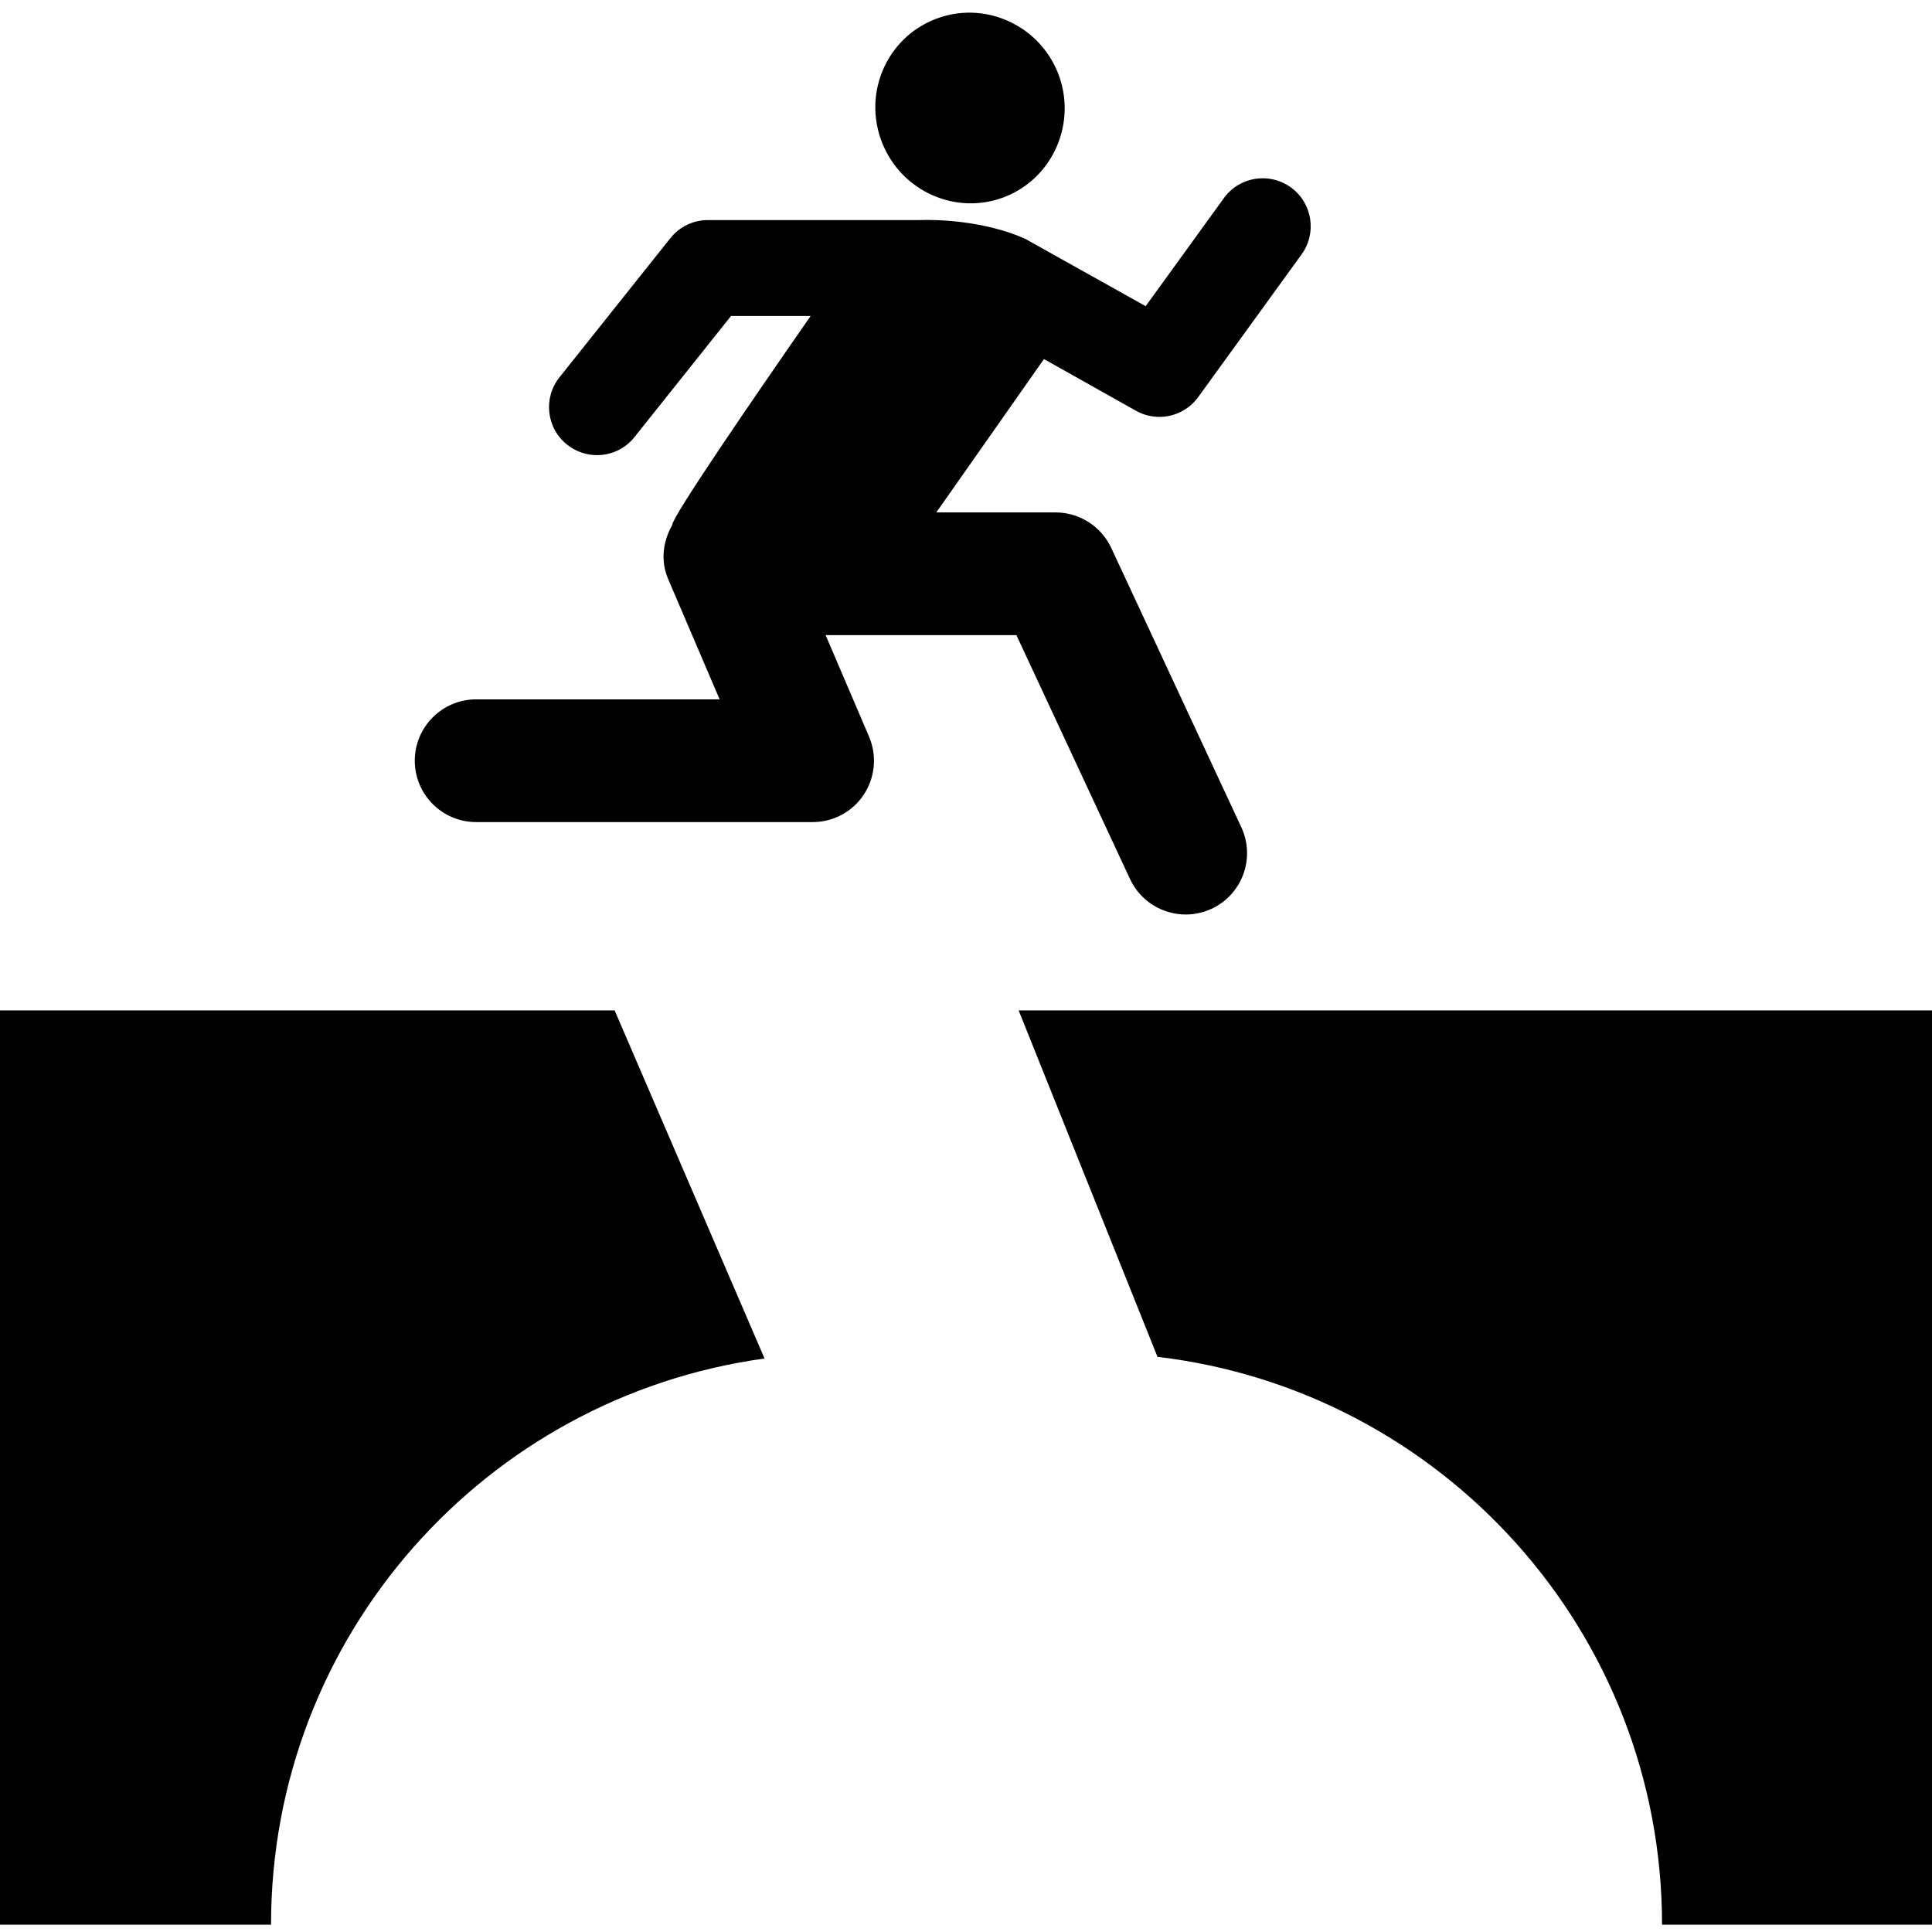
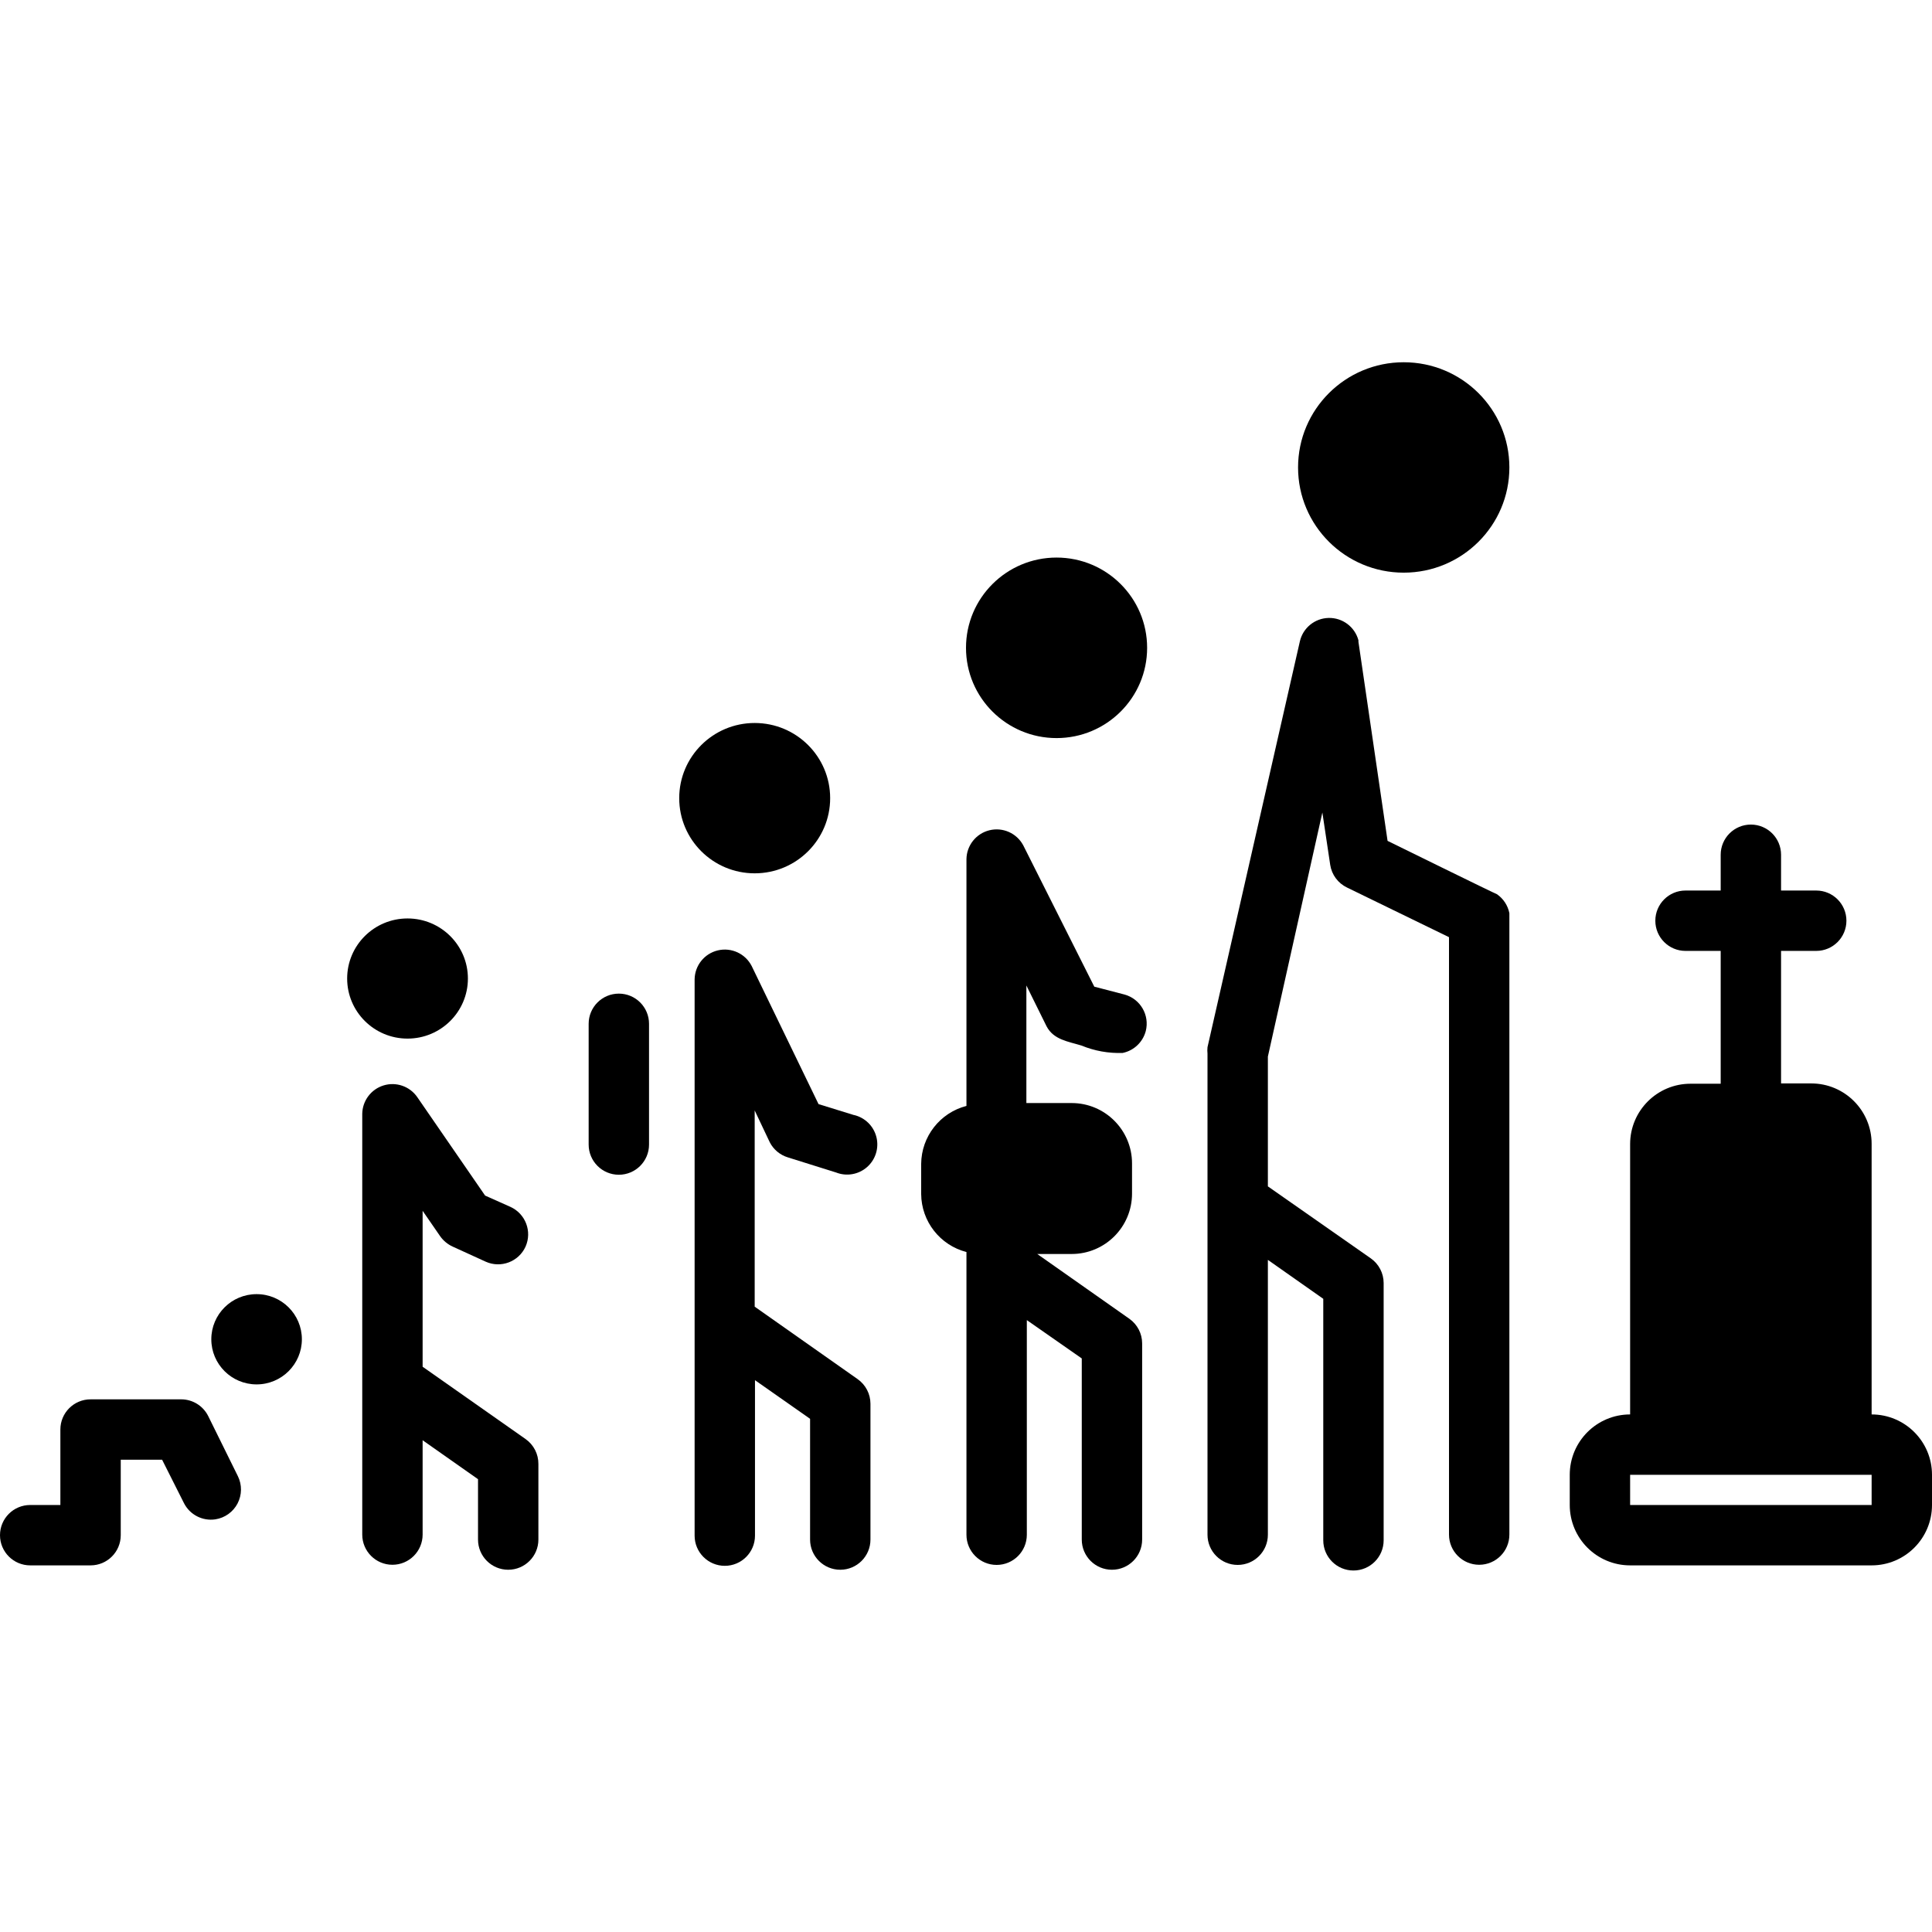
- <svg xmlns="http://www.w3.org/2000/svg" height="300px" width="300px" fill="#000000" version="1.1" x="0px" y="0px" viewBox="0 0 100 100" enable-background="new 0 0 100 100" xml:space="preserve">
-   <path d="M52.031,10.182c2.505-0.999,3.729-3.871,2.728-6.407c-1.015-2.532-3.87-3.773-6.38-2.774  c-2.509,0.997-3.73,3.855-2.717,6.394C46.668,9.928,49.522,11.178,52.031,10.182" />
-   <path d="M58.791,21.257c0.385,0.218,0.803,0.321,1.219,0.321c0.771,0,1.528-0.362,2.01-1.026l5.349-7.384  c0.806-1.11,0.556-2.667-0.552-3.467c-1.12-0.808-2.666-0.557-3.468,0.552l-4.05,5.595c0,0-6.228-3.485-6.25-3.496  c-2.13-0.937-4.573-0.995-5.461-0.961H36.64c-0.755,0-1.471,0.344-1.94,0.934l-5.74,7.203c-0.856,1.073-0.68,2.633,0.392,3.487  c0.458,0.364,1.004,0.543,1.548,0.543c0.729,0,1.453-0.32,1.941-0.935l4.997-6.268h4.121c-3.017,4.338-7.178,10.409-7.165,10.817  h0.004c-0.48,0.836-0.623,1.85-0.212,2.805l2.662,6.222H24.646c-1.754,0-3.177,1.424-3.177,3.176c0,1.754,1.423,3.176,3.177,3.176  h17.417c1.068,0,2.064-0.535,2.649-1.424c0.588-0.894,0.689-2.018,0.269-3.001l-2.247-5.252h9.875l5.881,12.625  c0.542,1.158,1.688,1.836,2.885,1.836c0.445,0,0.901-0.097,1.337-0.296c1.593-0.744,2.278-2.631,1.537-4.225l-6.733-14.458  c-0.525-1.118-1.647-1.833-2.883-1.833h-6.17l5.572-7.938L58.791,21.257z" />
-   <path d="M31.813,52.298H0V99.62h14.029c0-14.974,11.117-27.318,25.544-29.304L31.813,52.298z" />
-   <path d="M52.725,52.298l7.187,17.932c14.701,1.735,26.115,14.218,26.115,29.391h14.032V52.298H52.725z" />
+ <svg xmlns="http://www.w3.org/2000/svg" height="300px" width="300px" fill="#000000" data-name="Layer 1" viewBox="0 0 128 128" x="0px" y="0px">
+   <ellipse cx="17" cy="88.73" rx="3" ry="2.99" />
+   <path d="M13.79,93.81l0,0A2,2,0,0,0,12,92.71H6a2,2,0,0,0-2,2c0,.07,0,5,0,5H2a2,2,0,1,0,0,4H6a2,2,0,0,0,2-2c0-1,0-4.32,0-5h2.74l1.45,2.88a2,2,0,0,0,2.08,1.07,2,2,0,0,0,1.49-2.86Z" />
+   <ellipse cx="50" cy="52.88" rx="5" ry="4.98" />
+   <ellipse cx="27" cy="64.83" rx="4" ry="3.98" />
+   <path d="M34.82,95.34,28,90.55V80.22l1.16,1.68a2.07,2.07,0,0,0,.83.69l2.19,1a2,2,0,0,0,2.64-1,2,2,0,0,0-1-2.63l-1.68-.75-4.5-6.53A2,2,0,0,0,24,73.79v27.88a2,2,0,0,0,4,0V95.42L31.67,98v4a2,2,0,0,0,4,0V97A2,2,0,0,0,34.82,95.34Z" />
+   <path d="M56.59,73.88l-2.36-.73L49.8,64l0,0a2,2,0,0,0-3.78.89v36.85a2,2,0,0,0,4,0V91.44L53.67,94v8a2,2,0,0,0,4,0V93a2,2,0,0,0-.85-1.63L50,86.57v-13l1,2.11a2,2,0,0,0,1.2,1l3.19,1a2,2,0,1,0,1.18-3.81Z" />
+   <path d="M41,65.83a2,2,0,0,0-2,2v8a2,2,0,0,0,4,0v-8A2,2,0,0,0,41,65.83Z" />
+   <ellipse cx="70" cy="42.92" rx="6" ry="5.98" />
+   <path d="M74.5,65.89l-2-.52L67.79,56l0,0a2,2,0,0,0-3.76.92V73.27a4,4,0,0,0-3,3.84v2a4,4,0,0,0,3,3.84v18.73a2,2,0,0,0,4,0V87.46L71.67,90v12a2,2,0,0,0,4,0V89a2,2,0,0,0-.85-1.63l-6.1-4.29H71a4,4,0,0,0,4-4v-2a4,4,0,0,0-4-4H68V65.29L69.34,68l0,0c.47.89,1.43,1,2.31,1.27a6.54,6.54,0,0,0,2.73.49,2,2,0,0,0,1.53-1.45A2,2,0,0,0,74.5,65.89Z" />
+   <ellipse cx="93" cy="30.97" rx="7" ry="6.97" />
+   <path d="M99.17,59.24c-.06,0-7.24-3.53-7.24-3.53L90,42.52l0-.1a2,2,0,0,0-3.88.07L80,69.38a2,2,0,0,0,0,.43v31.87a2,2,0,0,0,4,0V83.47l3.67,2.58v16a2,2,0,0,0,4,0V85a2,2,0,0,0-.85-1.63L84,78.6V70l3.61-16.17.52,3.47a2,2,0,0,0,1.11,1.5L96,62.09v39.58a2,2,0,0,0,4,0s0-41.1,0-41.17A2,2,0,0,0,99.17,59.24Z" />
+   <path d="M124,93.71V75.78a4,4,0,0,0-4-4h-2V63h2.33a2,2,0,1,0,0-4H118V56.63a2,2,0,0,0-4,0V59h-2.33a2,2,0,1,0,0,4H114V71.8h-2a4,4,0,0,0-4,4V93.71a4,4,0,0,0-4,4v2a4,4,0,0,0,4,4h16a4,4,0,0,0,4-4v-2A4,4,0,0,0,124,93.71Zm-16,6v-2h16v2Z" />
</svg>
